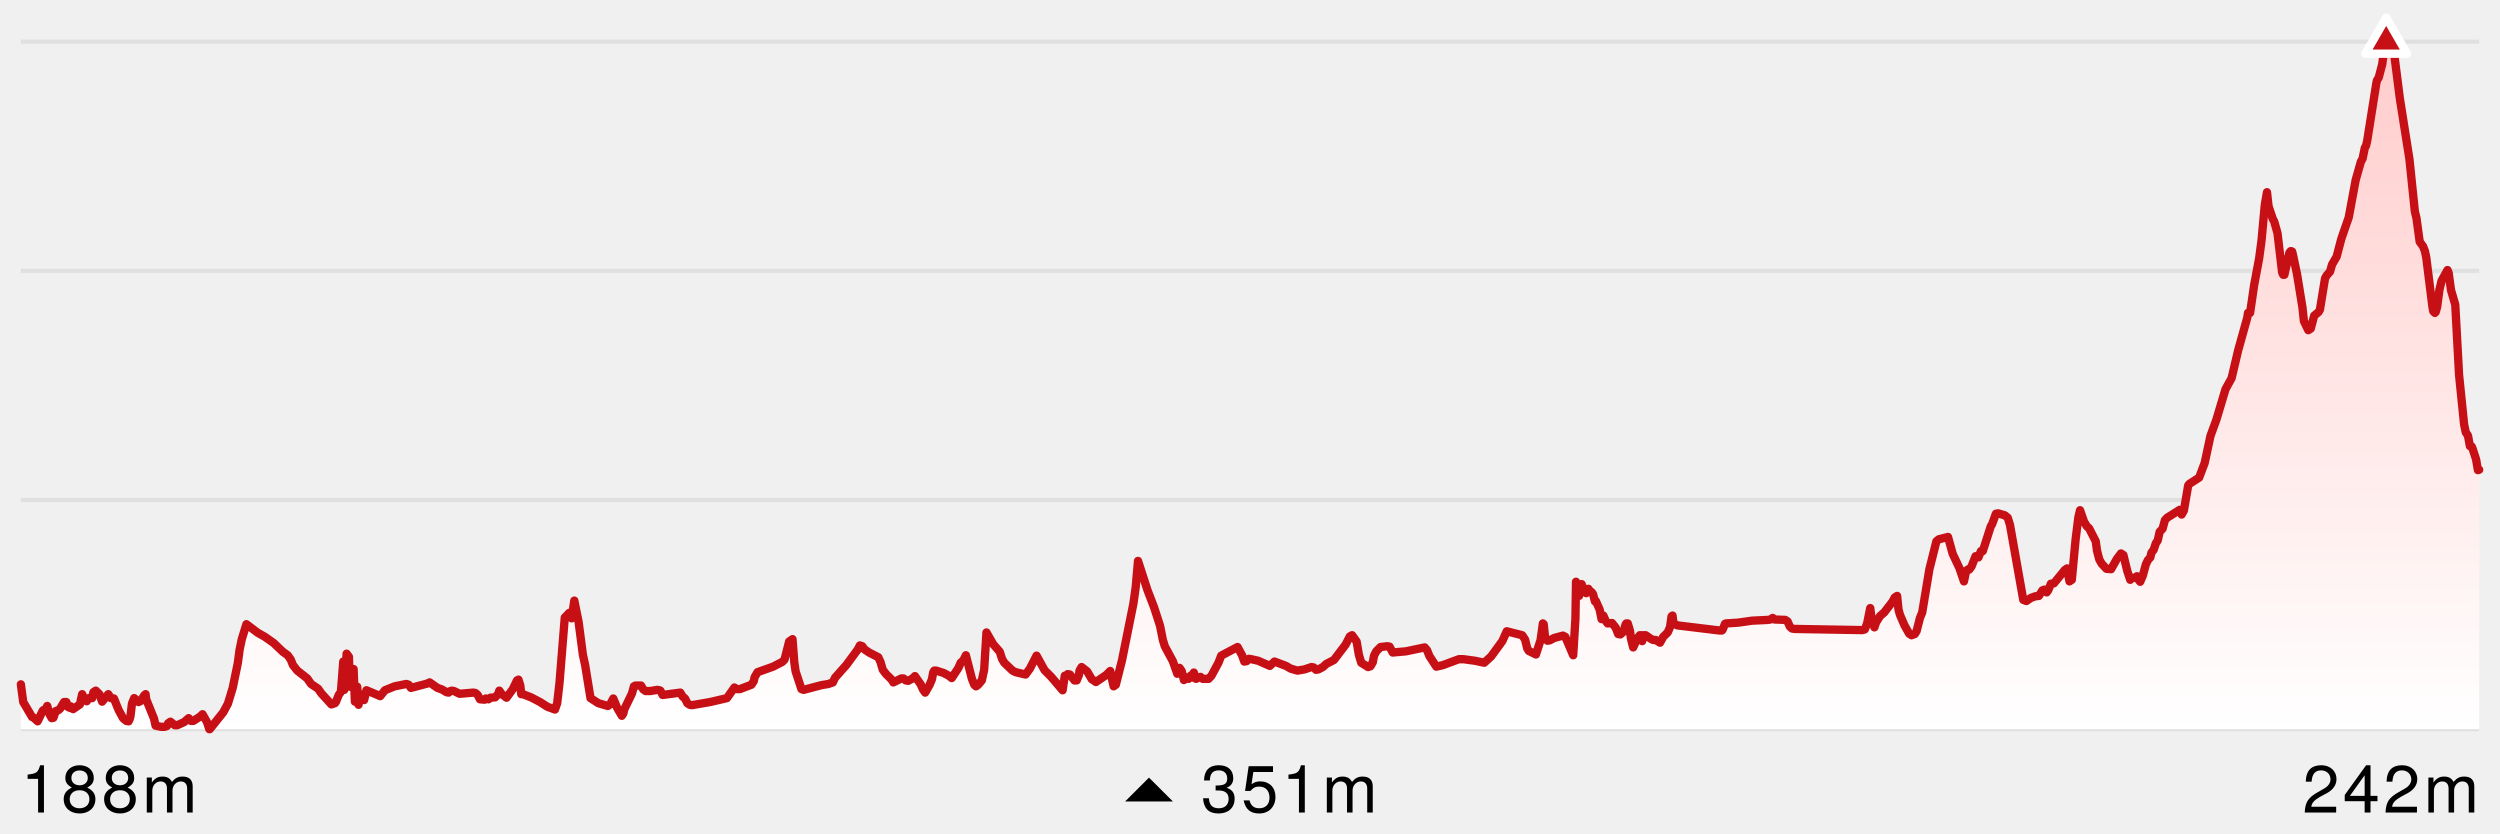
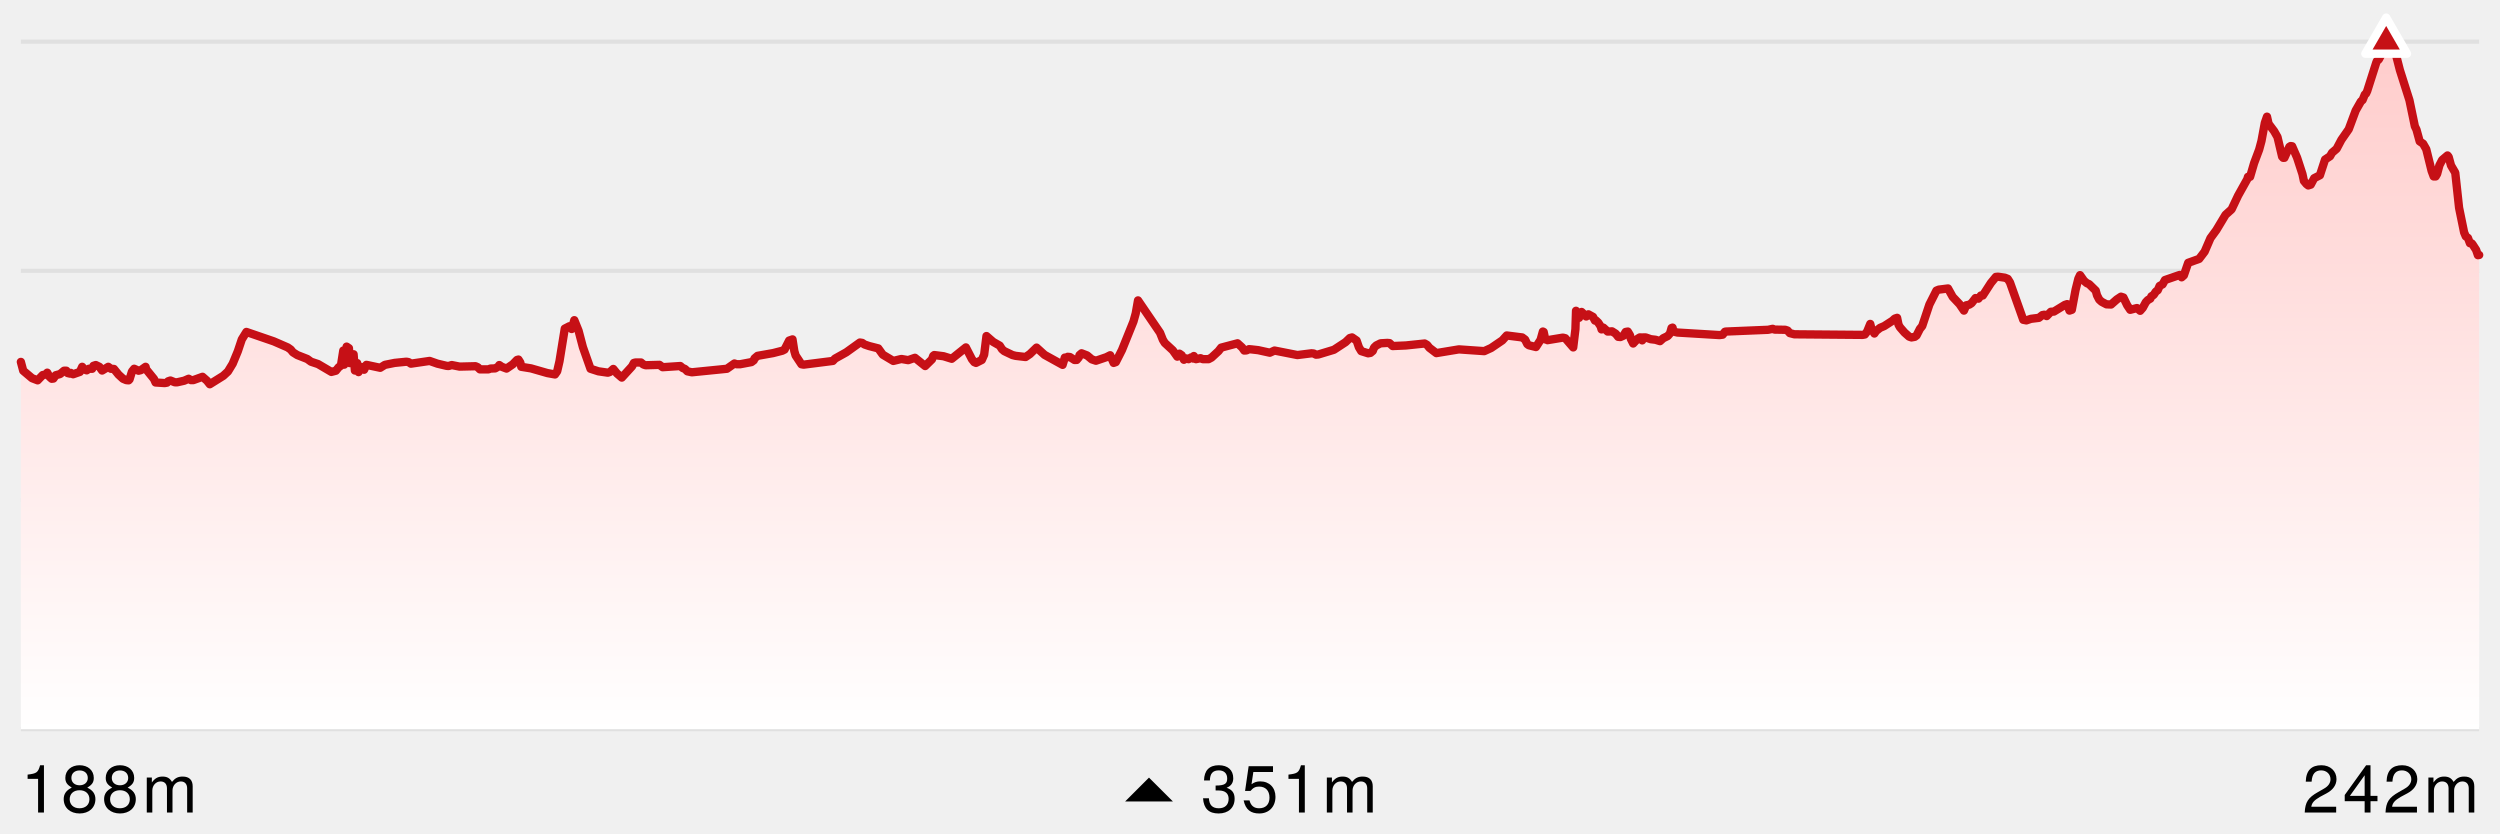
<svg xmlns="http://www.w3.org/2000/svg" version="1.1" width="600" height="200">
  <line x1="5" y1="10" x2="595" y2="10" stroke-width="1" stroke="#e0e0e0" />
  <line x1="5" y1="65" x2="595" y2="65" stroke-width="1" stroke="#e0e0e0" />
  <line x1="5" y1="120" x2="595" y2="120" stroke-width="1" stroke="#e0e0e0" />
  <line x1="5" y1="175" x2="595" y2="175" stroke-width="1" stroke="#e0e0e0" />
  <defs>
    <linearGradient x1="0" y1="0" x2="0" y2="1" id="SvgjsLinearGradient1009">
      <stop stop-opacity="1" stop-color="#ffcccb" offset="0" />
      <stop stop-opacity="1" stop-color="#ffffff" offset="1" />
    </linearGradient>
  </defs>
-   <path d="M5.008 164.245 L5.573 168.491 L7.689 172.075 L8.103 172.264 L9.031 173.113 L10.253 170.566 L10.496 170.377 L10.88 170.377 L11.339 169.434 L11.882 171.415 L12.415 172.358 L12.816 172.264 L13.37 170.66 L13.962 170.472 L14.412 170.094 L15.376 168.491 L15.925 168.491 L16.244 169.623 L16.831 169.906 L16.98 169.528 L17.545 170.189 L19.175 169.057 L19.724 166.604 L20.27 167.925 L20.806 168.302 L21.328 167.547 L22.122 167.547 L22.42 166.132 L22.983 165.755 L23.855 166.604 L24.51 168.396 L25.987 166.604 L26.614 167.547 L27.344 167.642 L28.454 170.377 L29.527 172.358 L30.314 173.019 L30.874 173.113 L31.095 172.642 L31.3 171.981 L31.672 168.868 L32.203 167.547 L33.251 168.491 L33.822 168.208 L34.539 166.981 L34.936 166.604 L35.085 167.83 L36.957 172.453 L37.331 174.151 L38.626 174.434 L39.51 174.434 L40.076 174.245 L40.358 173.585 L40.901 173.208 L41.959 174.057 L42.522 174.057 L44.198 173.302 L45.277 172.358 L45.836 173.019 L46.384 173.019 L48.029 171.981 L48.605 171.415 L49.678 173.302 L50.238 175 L50.351 175 L53.589 170.943 L54.704 168.868 L55.848 165.094 L57.072 159.151 L57.502 155.943 L58.032 153.396 L59.138 149.811 L61.889 151.887 L63.564 152.83 L65.703 154.34 L67.873 156.415 L69.051 157.264 L69.778 158.302 L70.306 159.623 L71.348 160.943 L73.747 162.83 L74.647 164.151 L76.338 165.283 L77.126 166.415 L79.531 169.057 L80.379 168.774 L80.608 168.491 L81.295 166.792 L81.82 166.038 L82.388 158.774 L82.617 165.566 L83.192 156.887 L83.746 157.642 L83.947 164.811 L84.143 161.887 L84.683 164.34 L84.863 160.566 L85.176 168.396 L85.724 164.811 L86.052 169.151 L86.308 166.887 L86.856 166.698 L87.382 168.019 L87.946 165.66 L91.253 167.075 L92.38 165.66 L94.723 164.717 L97.529 164.151 L98.076 164.34 L98.62 165.094 L102.544 164.057 L103.11 163.774 L104.99 165.094 L106.07 165.472 L107.162 166.132 L107.657 166.226 L107.863 165.943 L108.417 165.755 L108.952 165.849 L110.309 166.509 L113.587 166.226 L114.122 166.321 L114.654 166.792 L115.184 167.83 L116.304 167.925 L116.603 167.642 L117.246 167.83 L117.709 167.453 L118.844 167.358 L119.592 166.509 L119.829 165.755 L120.44 166.604 L121.567 167.453 L123.08 165.377 L124.083 163.302 L124.43 163.113 L124.872 164.528 L125.107 166.604 L125.494 166.604 L127.441 167.358 L129.618 168.491 L131.369 169.623 L133.194 170.283 L133.722 168.774 L134.274 163.962 L135.545 148.208 L136.642 147.075 L137.2 148.396 L137.834 144.151 L138.859 149.245 L139.899 157.17 L140.432 159.623 L141.722 167.547 L143.614 168.774 L145.882 169.434 L146.426 169.057 L147.187 167.642 L148.077 169.811 L149.234 171.792 L149.607 171.226 L149.81 170.283 L151.678 166.415 L152.139 164.717 L152.539 164.528 L153.844 164.528 L154.396 165.472 L154.954 165.849 L156.067 165.849 L157.738 165.566 L158.276 165.66 L158.489 165.755 L159.032 166.792 L163.269 166.226 L163.831 167.17 L164.403 167.642 L164.962 168.774 L165.528 169.151 L166.049 169.245 L170.411 168.491 L174.467 167.547 L176.266 165 L176.805 165.377 L177.598 165.377 L180.336 164.34 L180.903 163.491 L181.098 162.547 L181.815 161.321 L185.528 160 L187.732 158.868 L188.292 158.302 L189.393 153.962 L190.204 153.396 L190.631 158.962 L190.946 161.132 L192.345 165.377 L192.867 165.566 L197.146 164.434 L198.833 164.151 L199.886 163.774 L200.413 162.642 L203.104 159.623 L205.821 155.943 L206.378 154.906 L206.947 155.094 L207.476 155.849 L208.587 156.604 L210.786 157.736 L211.315 158.868 L211.87 160.755 L212.664 161.792 L214.007 163.113 L214.392 163.774 L216.324 162.83 L216.847 162.83 L217.386 163.302 L217.958 163.396 L219.034 162.83 L219.584 162.264 L220.965 164.245 L221.514 165.472 L222.039 166.226 L223.118 164.34 L223.667 163.019 L223.98 161.321 L224.226 160.943 L224.681 160.943 L226.452 161.509 L227.707 162.17 L228.416 162.736 L230.032 160.283 L230.562 159.057 L231.207 158.491 L231.81 157.264 L233.261 162.925 L233.819 164.34 L234.242 164.717 L234.773 164.34 L235.633 163.302 L236.197 160.755 L236.752 151.792 L238.375 154.623 L239.942 156.415 L240.477 158.113 L241.026 159.057 L242.999 160.943 L243.748 161.321 L246.136 161.887 L247.171 160.472 L248.776 157.358 L250.696 160.849 L252.293 162.453 L255.024 165.66 L255.548 162.17 L255.872 162.264 L256.23 161.792 L256.776 161.887 L257.873 163.302 L258.406 163.302 L258.951 161.981 L259.086 160.943 L259.58 160.094 L260.911 161.132 L262.03 163.019 L263.024 163.679 L265.516 161.981 L266.444 161.038 L267.273 164.717 L267.798 164.34 L269.274 158.491 L272.027 144.811 L272.576 140.849 L273.123 134.623 L275.383 141.604 L276.976 145.755 L278.41 150.189 L279.086 153.585 L279.546 155.094 L281.476 158.679 L282.546 161.698 L283.079 160.283 L283.607 161.038 L284.142 163.208 L284.694 162.547 L285.252 162.925 L285.856 162.075 L286.388 162.642 L286.52 161.415 L287.043 162.925 L288.127 162.453 L288.663 162.925 L290.047 162.925 L290.753 162.17 L292.428 159.057 L293.091 157.358 L297.008 155.283 L298.096 157.264 L298.629 158.774 L299.191 158.679 L299.756 158.113 L300.323 158.208 L301.97 158.585 L304.756 159.811 L305.887 158.774 L308.624 159.811 L309.769 160.472 L311.373 160.943 L313.061 160.66 L314.754 160.094 L315.282 160.189 L315.843 160.755 L316.406 160.66 L317.491 160.094 L318.306 159.34 L320.143 158.396 L322.941 154.717 L323.966 152.736 L324.501 152.453 L325.585 153.962 L326.132 157.17 L326.7 159.057 L328.346 160.094 L328.901 159.906 L329.462 158.962 L329.77 157.358 L330.305 156.321 L331.34 155.283 L332.954 155.094 L333.487 155.189 L334.244 156.604 L337.425 156.321 L341.921 155.377 L342.491 156.038 L343.059 157.453 L344.723 160 L346.307 159.623 L350.13 158.208 L351.242 158.208 L354.002 158.585 L356.216 159.057 L357.866 157.547 L360.557 153.868 L361.616 151.509 L365.328 152.453 L366.02 153.491 L366.551 155.66 L366.918 156.226 L368.627 157.075 L369.745 153.585 L370.293 149.623 L370.485 149.811 L370.856 153.396 L371.056 153.302 L371.397 153.774 L371.94 153.679 L373.001 153.113 L375.096 152.547 L375.666 152.83 L377.571 157.264 L378.101 148.491 L378.243 139.623 L378.976 143.019 L379.581 140.189 L380.138 141.509 L380.692 142.358 L381.217 141.321 L381.745 142.075 L381.944 142.075 L382.321 142.547 L382.787 144.34 L383.006 144.245 L383.923 146.321 L384.372 148.585 L384.809 147.736 L385.339 148.962 L385.839 149.623 L386.89 149.528 L387.779 150.66 L388.362 152.17 L388.887 152.264 L389.635 151.604 L390.16 149.811 L390.316 149.623 L390.669 149.623 L391.202 151.415 L391.395 153.113 L391.96 155.377 L393.021 153.113 L393.554 152.453 L393.837 152.453 L394.129 153.868 L394.338 152.453 L394.966 152.453 L396.177 153.302 L396.733 153.585 L397.337 153.585 L398.399 154.245 L399.18 152.83 L400.25 151.792 L400.815 150.472 L401.172 147.925 L401.415 147.736 L401.635 149.623 L402.575 150.094 L412.694 151.321 L413.25 151.321 L413.438 151.132 L413.989 149.717 L414.183 149.623 L417.189 149.434 L420.485 148.962 L424.346 148.774 L424.902 148.679 L425.452 148.302 L425.879 148.679 L428.471 148.774 L429.024 149.151 L429.555 150.377 L430.09 150.849 L430.648 150.943 L447.027 151.226 L447.563 151.038 L448.111 149.623 L448.86 145.943 L449.128 148.113 L449.853 150.566 L450.271 149.34 L451.223 147.83 L452.213 146.981 L454.18 144.434 L454.736 143.396 L455.307 143.019 L455.645 146.321 L455.984 147.547 L457.083 150.094 L458.194 152.075 L458.755 152.453 L459.539 152.17 L459.971 151.509 L460.788 148.302 L461.331 146.981 L463.055 136.604 L464.739 129.906 L465.304 129.434 L467.524 128.868 L468.647 132.925 L470.288 136.415 L471.347 139.528 L471.886 136.981 L472.421 136.604 L472.612 136.698 L473.174 135.943 L474.127 133.491 L474.829 133.774 L475.416 132.264 L475.87 132.264 L477.816 126.226 L478.09 125.849 L479.011 123.302 L479.542 123.208 L481.169 123.679 L481.858 124.245 L482.391 125.943 L485.582 143.962 L486.33 144.245 L487.426 143.491 L488.478 143.113 L489.334 143.019 L490.166 141.698 L490.647 141.509 L491.204 142.17 L491.606 141.604 L492.207 140.094 L492.942 140 L495.555 136.792 L496.116 136.415 L496.679 139.528 L497.236 139.151 L498.138 129.528 L498.808 124.151 L499.209 122.453 L500.166 125.189 L500.843 126.321 L501.384 126.792 L502.976 129.906 L503.285 132.17 L503.819 134.245 L504.396 135.283 L505.551 136.509 L506.658 136.604 L508.042 134.151 L509.035 132.83 L509.62 133.208 L510.53 136.981 L511.256 139.151 L511.6 138.774 L512.513 138.585 L512.866 138.302 L513.112 138.962 L513.639 139.623 L514.258 138.208 L515.002 135.472 L515.493 134.434 L516.08 133.774 L516.342 132.642 L516.871 131.981 L517.404 130.377 L517.857 129.717 L518.314 127.642 L519.025 126.887 L519.587 124.811 L520.128 124.245 L523.126 122.358 L523.594 123.491 L524.127 122.547 L525.165 116.509 L525.456 116.132 L527.793 114.623 L529.116 111.132 L530.512 104.623 L531.924 100.755 L534.127 93.396 L535.584 90.755 L537.142 84.151 L539.347 76.226 L539.516 75.094 L540.02 75.094 L540.983 68.491 L542.198 61.981 L542.754 57.83 L543.555 49.151 L544.078 46.132 L544.456 49.528 L545.473 52.547 L545.796 53.113 L546.599 55.943 L547.71 65.377 L547.969 65.943 L548.249 65.943 L549.449 60.66 L549.746 60.283 L549.916 60.283 L550.11 60.377 L550.323 61.226 L551.297 65.849 L552.586 73.774 L552.938 77.075 L553.985 79.245 L554.575 78.868 L555.403 75.755 L556.44 74.906 L556.78 74.34 L558.009 66.792 L558.377 66.132 L559.208 65.189 L559.689 63.491 L560.787 61.604 L561.933 57.264 L563.697 52.17 L565.36 43.208 L566.62 38.774 L567.014 38.113 L567.552 35.472 L567.842 35 L568.128 33.774 L570.299 20.094 L570.45 19.34 L570.906 18.585 L571.742 15.377 L572.347 10.755 L572.686 10 L573.522 10.094 L574.052 10.755 L574.598 12.925 L575.97 23.679 L578.267 38.208 L579.566 50.755 L579.954 52.358 L580.725 58.019 L581.546 59.151 L581.982 60.283 L582.3 61.792 L583.79 73.679 L583.986 74.717 L584.369 75.094 L584.556 74.906 L584.912 73.679 L585.463 69.528 L585.99 67.358 L587.401 64.811 L587.675 65.472 L588.242 69.623 L589.262 73.113 L590.177 90 L591.388 101.887 L591.789 103.774 L592.31 104.528 L592.779 107.075 L593.214 107.17 L593.413 107.642 L594.266 110.283 L594.7 112.83 L595 112.736 L 595 175 L 5.008 175 Z" fill="url(#SvgjsLinearGradient1009)" stroke="none" />
-   <path d="M5.008 164.245 L5.573 168.491 L7.689 172.075 L8.103 172.264 L9.031 173.113 L10.253 170.566 L10.496 170.377 L10.88 170.377 L11.339 169.434 L11.882 171.415 L12.415 172.358 L12.816 172.264 L13.37 170.66 L13.962 170.472 L14.412 170.094 L15.376 168.491 L15.925 168.491 L16.244 169.623 L16.831 169.906 L16.98 169.528 L17.545 170.189 L19.175 169.057 L19.724 166.604 L20.27 167.925 L20.806 168.302 L21.328 167.547 L22.122 167.547 L22.42 166.132 L22.983 165.755 L23.855 166.604 L24.51 168.396 L25.987 166.604 L26.614 167.547 L27.344 167.642 L28.454 170.377 L29.527 172.358 L30.314 173.019 L30.874 173.113 L31.095 172.642 L31.3 171.981 L31.672 168.868 L32.203 167.547 L33.251 168.491 L33.822 168.208 L34.539 166.981 L34.936 166.604 L35.085 167.83 L36.957 172.453 L37.331 174.151 L38.626 174.434 L39.51 174.434 L40.076 174.245 L40.358 173.585 L40.901 173.208 L41.959 174.057 L42.522 174.057 L44.198 173.302 L45.277 172.358 L45.836 173.019 L46.384 173.019 L48.029 171.981 L48.605 171.415 L49.678 173.302 L50.238 175 L50.351 175 L53.589 170.943 L54.704 168.868 L55.848 165.094 L57.072 159.151 L57.502 155.943 L58.032 153.396 L59.138 149.811 L61.889 151.887 L63.564 152.83 L65.703 154.34 L67.873 156.415 L69.051 157.264 L69.778 158.302 L70.306 159.623 L71.348 160.943 L73.747 162.83 L74.647 164.151 L76.338 165.283 L77.126 166.415 L79.531 169.057 L80.379 168.774 L80.608 168.491 L81.295 166.792 L81.82 166.038 L82.388 158.774 L82.617 165.566 L83.192 156.887 L83.746 157.642 L83.947 164.811 L84.143 161.887 L84.683 164.34 L84.863 160.566 L85.176 168.396 L85.724 164.811 L86.052 169.151 L86.308 166.887 L86.856 166.698 L87.382 168.019 L87.946 165.66 L91.253 167.075 L92.38 165.66 L94.723 164.717 L97.529 164.151 L98.076 164.34 L98.62 165.094 L102.544 164.057 L103.11 163.774 L104.99 165.094 L106.07 165.472 L107.162 166.132 L107.657 166.226 L107.863 165.943 L108.417 165.755 L108.952 165.849 L110.309 166.509 L113.587 166.226 L114.122 166.321 L114.654 166.792 L115.184 167.83 L116.304 167.925 L116.603 167.642 L117.246 167.83 L117.709 167.453 L118.844 167.358 L119.592 166.509 L119.829 165.755 L120.44 166.604 L121.567 167.453 L123.08 165.377 L124.083 163.302 L124.43 163.113 L124.872 164.528 L125.107 166.604 L125.494 166.604 L127.441 167.358 L129.618 168.491 L131.369 169.623 L133.194 170.283 L133.722 168.774 L134.274 163.962 L135.545 148.208 L136.642 147.075 L137.2 148.396 L137.834 144.151 L138.859 149.245 L139.899 157.17 L140.432 159.623 L141.722 167.547 L143.614 168.774 L145.882 169.434 L146.426 169.057 L147.187 167.642 L148.077 169.811 L149.234 171.792 L149.607 171.226 L149.81 170.283 L151.678 166.415 L152.139 164.717 L152.539 164.528 L153.844 164.528 L154.396 165.472 L154.954 165.849 L156.067 165.849 L157.738 165.566 L158.276 165.66 L158.489 165.755 L159.032 166.792 L163.269 166.226 L163.831 167.17 L164.403 167.642 L164.962 168.774 L165.528 169.151 L166.049 169.245 L170.411 168.491 L174.467 167.547 L176.266 165 L176.805 165.377 L177.598 165.377 L180.336 164.34 L180.903 163.491 L181.098 162.547 L181.815 161.321 L185.528 160 L187.732 158.868 L188.292 158.302 L189.393 153.962 L190.204 153.396 L190.631 158.962 L190.946 161.132 L192.345 165.377 L192.867 165.566 L197.146 164.434 L198.833 164.151 L199.886 163.774 L200.413 162.642 L203.104 159.623 L205.821 155.943 L206.378 154.906 L206.947 155.094 L207.476 155.849 L208.587 156.604 L210.786 157.736 L211.315 158.868 L211.87 160.755 L212.664 161.792 L214.007 163.113 L214.392 163.774 L216.324 162.83 L216.847 162.83 L217.386 163.302 L217.958 163.396 L219.034 162.83 L219.584 162.264 L220.965 164.245 L221.514 165.472 L222.039 166.226 L223.118 164.34 L223.667 163.019 L223.98 161.321 L224.226 160.943 L224.681 160.943 L226.452 161.509 L227.707 162.17 L228.416 162.736 L230.032 160.283 L230.562 159.057 L231.207 158.491 L231.81 157.264 L233.261 162.925 L233.819 164.34 L234.242 164.717 L234.773 164.34 L235.633 163.302 L236.197 160.755 L236.752 151.792 L238.375 154.623 L239.942 156.415 L240.477 158.113 L241.026 159.057 L242.999 160.943 L243.748 161.321 L246.136 161.887 L247.171 160.472 L248.776 157.358 L250.696 160.849 L252.293 162.453 L255.024 165.66 L255.548 162.17 L255.872 162.264 L256.23 161.792 L256.776 161.887 L257.873 163.302 L258.406 163.302 L258.951 161.981 L259.086 160.943 L259.58 160.094 L260.911 161.132 L262.03 163.019 L263.024 163.679 L265.516 161.981 L266.444 161.038 L267.273 164.717 L267.798 164.34 L269.274 158.491 L272.027 144.811 L272.576 140.849 L273.123 134.623 L275.383 141.604 L276.976 145.755 L278.41 150.189 L279.086 153.585 L279.546 155.094 L281.476 158.679 L282.546 161.698 L283.079 160.283 L283.607 161.038 L284.142 163.208 L284.694 162.547 L285.252 162.925 L285.856 162.075 L286.388 162.642 L286.52 161.415 L287.043 162.925 L288.127 162.453 L288.663 162.925 L290.047 162.925 L290.753 162.17 L292.428 159.057 L293.091 157.358 L297.008 155.283 L298.096 157.264 L298.629 158.774 L299.191 158.679 L299.756 158.113 L300.323 158.208 L301.97 158.585 L304.756 159.811 L305.887 158.774 L308.624 159.811 L309.769 160.472 L311.373 160.943 L313.061 160.66 L314.754 160.094 L315.282 160.189 L315.843 160.755 L316.406 160.66 L317.491 160.094 L318.306 159.34 L320.143 158.396 L322.941 154.717 L323.966 152.736 L324.501 152.453 L325.585 153.962 L326.132 157.17 L326.7 159.057 L328.346 160.094 L328.901 159.906 L329.462 158.962 L329.77 157.358 L330.305 156.321 L331.34 155.283 L332.954 155.094 L333.487 155.189 L334.244 156.604 L337.425 156.321 L341.921 155.377 L342.491 156.038 L343.059 157.453 L344.723 160 L346.307 159.623 L350.13 158.208 L351.242 158.208 L354.002 158.585 L356.216 159.057 L357.866 157.547 L360.557 153.868 L361.616 151.509 L365.328 152.453 L366.02 153.491 L366.551 155.66 L366.918 156.226 L368.627 157.075 L369.745 153.585 L370.293 149.623 L370.485 149.811 L370.856 153.396 L371.056 153.302 L371.397 153.774 L371.94 153.679 L373.001 153.113 L375.096 152.547 L375.666 152.83 L377.571 157.264 L378.101 148.491 L378.243 139.623 L378.976 143.019 L379.581 140.189 L380.138 141.509 L380.692 142.358 L381.217 141.321 L381.745 142.075 L381.944 142.075 L382.321 142.547 L382.787 144.34 L383.006 144.245 L383.923 146.321 L384.372 148.585 L384.809 147.736 L385.339 148.962 L385.839 149.623 L386.89 149.528 L387.779 150.66 L388.362 152.17 L388.887 152.264 L389.635 151.604 L390.16 149.811 L390.316 149.623 L390.669 149.623 L391.202 151.415 L391.395 153.113 L391.96 155.377 L393.021 153.113 L393.554 152.453 L393.837 152.453 L394.129 153.868 L394.338 152.453 L394.966 152.453 L396.177 153.302 L396.733 153.585 L397.337 153.585 L398.399 154.245 L399.18 152.83 L400.25 151.792 L400.815 150.472 L401.172 147.925 L401.415 147.736 L401.635 149.623 L402.575 150.094 L412.694 151.321 L413.25 151.321 L413.438 151.132 L413.989 149.717 L414.183 149.623 L417.189 149.434 L420.485 148.962 L424.346 148.774 L424.902 148.679 L425.452 148.302 L425.879 148.679 L428.471 148.774 L429.024 149.151 L429.555 150.377 L430.09 150.849 L430.648 150.943 L447.027 151.226 L447.563 151.038 L448.111 149.623 L448.86 145.943 L449.128 148.113 L449.853 150.566 L450.271 149.34 L451.223 147.83 L452.213 146.981 L454.18 144.434 L454.736 143.396 L455.307 143.019 L455.645 146.321 L455.984 147.547 L457.083 150.094 L458.194 152.075 L458.755 152.453 L459.539 152.17 L459.971 151.509 L460.788 148.302 L461.331 146.981 L463.055 136.604 L464.739 129.906 L465.304 129.434 L467.524 128.868 L468.647 132.925 L470.288 136.415 L471.347 139.528 L471.886 136.981 L472.421 136.604 L472.612 136.698 L473.174 135.943 L474.127 133.491 L474.829 133.774 L475.416 132.264 L475.87 132.264 L477.816 126.226 L478.09 125.849 L479.011 123.302 L479.542 123.208 L481.169 123.679 L481.858 124.245 L482.391 125.943 L485.582 143.962 L486.33 144.245 L487.426 143.491 L488.478 143.113 L489.334 143.019 L490.166 141.698 L490.647 141.509 L491.204 142.17 L491.606 141.604 L492.207 140.094 L492.942 140 L495.555 136.792 L496.116 136.415 L496.679 139.528 L497.236 139.151 L498.138 129.528 L498.808 124.151 L499.209 122.453 L500.166 125.189 L500.843 126.321 L501.384 126.792 L502.976 129.906 L503.285 132.17 L503.819 134.245 L504.396 135.283 L505.551 136.509 L506.658 136.604 L508.042 134.151 L509.035 132.83 L509.62 133.208 L510.53 136.981 L511.256 139.151 L511.6 138.774 L512.513 138.585 L512.866 138.302 L513.112 138.962 L513.639 139.623 L514.258 138.208 L515.002 135.472 L515.493 134.434 L516.08 133.774 L516.342 132.642 L516.871 131.981 L517.404 130.377 L517.857 129.717 L518.314 127.642 L519.025 126.887 L519.587 124.811 L520.128 124.245 L523.126 122.358 L523.594 123.491 L524.127 122.547 L525.165 116.509 L525.456 116.132 L527.793 114.623 L529.116 111.132 L530.512 104.623 L531.924 100.755 L534.127 93.396 L535.584 90.755 L537.142 84.151 L539.347 76.226 L539.516 75.094 L540.02 75.094 L540.983 68.491 L542.198 61.981 L542.754 57.83 L543.555 49.151 L544.078 46.132 L544.456 49.528 L545.473 52.547 L545.796 53.113 L546.599 55.943 L547.71 65.377 L547.969 65.943 L548.249 65.943 L549.449 60.66 L549.746 60.283 L549.916 60.283 L550.11 60.377 L550.323 61.226 L551.297 65.849 L552.586 73.774 L552.938 77.075 L553.985 79.245 L554.575 78.868 L555.403 75.755 L556.44 74.906 L556.78 74.34 L558.009 66.792 L558.377 66.132 L559.208 65.189 L559.689 63.491 L560.787 61.604 L561.933 57.264 L563.697 52.17 L565.36 43.208 L566.62 38.774 L567.014 38.113 L567.552 35.472 L567.842 35 L568.128 33.774 L570.299 20.094 L570.45 19.34 L570.906 18.585 L571.742 15.377 L572.347 10.755 L572.686 10 L573.522 10.094 L574.052 10.755 L574.598 12.925 L575.97 23.679 L578.267 38.208 L579.566 50.755 L579.954 52.358 L580.725 58.019 L581.546 59.151 L581.982 60.283 L582.3 61.792 L583.79 73.679 L583.986 74.717 L584.369 75.094 L584.556 74.906 L584.912 73.679 L585.463 69.528 L585.99 67.358 L587.401 64.811 L587.675 65.472 L588.242 69.623 L589.262 73.113 L590.177 90 L591.388 101.887 L591.789 103.774 L592.31 104.528 L592.779 107.075 L593.214 107.17 L593.413 107.642 L594.266 110.283 L594.7 112.83 L595 112.736" fill="none" stroke-linejoin="round" stroke-linecap="round" stroke-width="2" stroke="#c61016" />
+   <path d="M5.008 86.859 L5.573 88.974 L7.689 90.761 L9.031 91.278 L10.253 90.009 L10.88 89.915 L11.339 89.444 L11.882 90.432 L12.415 90.902 L12.816 90.855 L13.37 90.056 L14.412 89.774 L15.376 88.974 L15.925 88.974 L16.244 89.538 L16.831 89.679 L16.98 89.491 L17.545 89.821 L19.175 89.256 L19.724 88.034 L20.27 88.692 L20.806 88.88 L21.328 88.504 L22.122 88.504 L22.42 87.799 L22.983 87.611 L23.855 88.034 L24.51 88.927 L25.987 88.034 L26.614 88.504 L27.344 88.551 L28.454 89.915 L29.527 90.902 L30.314 91.231 L30.874 91.278 L31.095 91.043 L31.672 89.162 L32.203 88.504 L33.251 88.974 L33.822 88.833 L34.936 88.034 L35.085 88.645 L36.957 90.949 L37.331 91.795 L39.51 91.936 L40.076 91.842 L40.358 91.513 L40.901 91.325 L41.959 91.748 L42.522 91.748 L44.198 91.372 L45.277 90.902 L45.836 91.231 L46.384 91.231 L48.605 90.432 L49.678 91.372 L50.351 92.218 L53.589 90.197 L54.704 89.162 L55.848 87.282 L57.072 84.321 L58.032 81.453 L59.138 79.667 L65.703 81.923 L69.051 83.38 L69.778 83.897 L70.306 84.556 L71.348 85.214 L73.747 86.154 L74.647 86.812 L76.338 87.376 L79.531 89.256 L80.608 88.974 L81.295 88.128 L81.82 87.752 L82.388 84.132 L82.617 87.517 L83.192 83.192 L83.746 83.568 L83.947 87.141 L84.143 85.684 L84.683 86.906 L84.863 85.026 L85.176 88.927 L85.724 87.141 L86.052 89.303 L86.308 88.175 L86.856 88.081 L87.382 88.739 L87.946 87.564 L91.253 88.269 L92.38 87.564 L94.723 87.094 L97.529 86.812 L98.076 86.906 L98.62 87.282 L103.11 86.624 L104.99 87.282 L107.162 87.799 L107.657 87.846 L108.417 87.611 L110.309 87.987 L114.122 87.893 L114.654 88.128 L115.184 88.645 L117.246 88.645 L117.709 88.457 L118.844 88.41 L119.592 87.987 L119.829 87.611 L120.44 88.034 L121.567 88.457 L123.08 87.423 L124.083 86.389 L124.43 86.295 L124.872 87 L125.107 88.034 L127.441 88.41 L131.369 89.538 L133.194 89.868 L133.722 89.115 L134.274 86.718 L135.545 78.868 L136.642 78.303 L137.2 78.962 L137.834 76.846 L138.859 79.385 L139.899 83.333 L141.722 88.504 L143.614 89.115 L145.882 89.444 L146.426 89.256 L147.187 88.551 L148.077 89.632 L149.234 90.62 L151.678 87.94 L152.139 87.094 L152.539 87 L153.844 87 L154.396 87.47 L154.954 87.658 L158.276 87.564 L159.032 88.128 L163.269 87.846 L163.831 88.316 L164.403 88.551 L164.962 89.115 L166.049 89.35 L174.467 88.504 L176.266 87.235 L176.805 87.423 L177.598 87.423 L180.336 86.906 L180.903 86.483 L181.098 86.013 L181.815 85.402 L185.528 84.744 L187.732 84.179 L188.292 83.897 L189.393 81.735 L190.204 81.453 L190.631 84.226 L190.946 85.308 L192.345 87.423 L192.867 87.517 L199.886 86.624 L200.413 86.06 L203.104 84.556 L206.378 82.205 L206.947 82.299 L207.476 82.675 L208.587 83.051 L210.786 83.615 L211.87 85.12 L214.392 86.624 L216.324 86.154 L217.958 86.436 L219.584 85.872 L222.039 87.846 L223.667 86.248 L223.98 85.402 L224.226 85.214 L226.452 85.496 L228.416 86.107 L231.81 83.38 L233.261 86.201 L233.819 86.906 L234.242 87.094 L235.633 86.389 L236.197 85.12 L236.752 80.654 L238.375 82.064 L239.942 82.957 L240.477 83.803 L241.026 84.274 L242.999 85.214 L243.748 85.402 L246.136 85.684 L247.171 84.979 L248.776 83.427 L250.696 85.167 L255.024 87.564 L255.548 85.825 L255.872 85.872 L256.23 85.637 L256.776 85.684 L257.873 86.389 L258.406 86.389 L258.951 85.731 L259.086 85.214 L259.58 84.791 L260.911 85.308 L262.03 86.248 L263.024 86.577 L265.516 85.731 L266.444 85.261 L267.273 87.094 L267.798 86.906 L269.274 83.991 L272.027 77.175 L272.576 75.201 L273.123 72.098 L278.41 79.855 L279.086 81.547 L279.546 82.299 L281.476 84.085 L282.546 85.59 L283.079 84.885 L283.607 85.261 L284.142 86.342 L284.694 86.013 L285.252 86.201 L285.856 85.778 L286.388 86.06 L286.52 85.449 L287.043 86.201 L288.127 85.966 L288.663 86.201 L290.047 86.201 L290.753 85.825 L292.428 84.274 L293.091 83.427 L297.008 82.393 L298.096 83.38 L298.629 84.132 L299.191 84.085 L299.756 83.803 L300.323 83.85 L301.97 84.038 L304.756 84.65 L305.887 84.132 L311.373 85.214 L314.754 84.791 L315.282 84.838 L315.843 85.12 L316.406 85.073 L320.143 83.944 L322.941 82.111 L323.966 81.124 L324.501 80.983 L325.585 81.735 L326.132 83.333 L326.7 84.274 L328.346 84.791 L328.901 84.697 L329.462 84.226 L329.77 83.427 L330.305 82.91 L331.34 82.393 L332.954 82.299 L333.487 82.346 L334.244 83.051 L337.425 82.91 L341.921 82.44 L342.491 82.769 L343.059 83.474 L344.723 84.744 L350.13 83.85 L356.216 84.274 L357.866 83.521 L360.557 81.688 L361.616 80.513 L365.328 80.983 L366.02 81.5 L366.551 82.581 L366.918 82.863 L368.627 83.286 L369.745 81.547 L370.293 79.573 L370.485 79.667 L370.856 81.453 L371.056 81.406 L371.397 81.641 L375.096 81.03 L375.666 81.171 L377.571 83.38 L378.101 79.009 L378.243 74.59 L378.976 76.282 L379.581 74.872 L380.692 75.953 L381.217 75.436 L382.321 76.047 L382.787 76.94 L383.006 76.893 L383.561 77.41 L384.149 78.303 L384.372 79.056 L384.809 78.632 L385.839 79.573 L386.89 79.526 L387.779 80.09 L388.362 80.842 L388.887 80.889 L389.635 80.56 L390.16 79.667 L390.669 79.573 L391.202 80.466 L391.395 81.312 L391.96 82.44 L393.021 81.312 L393.554 80.983 L393.837 80.983 L394.129 81.688 L394.338 80.983 L394.966 80.983 L396.177 81.406 L397.337 81.547 L398.399 81.876 L399.18 81.171 L400.25 80.654 L400.815 79.996 L401.172 78.726 L401.415 78.632 L401.635 79.573 L402.575 79.808 L412.694 80.419 L413.438 80.325 L413.989 79.62 L414.183 79.573 L424.346 79.15 L425.452 78.915 L425.879 79.103 L428.471 79.15 L429.024 79.338 L429.555 79.949 L430.648 80.231 L447.027 80.372 L447.563 80.278 L448.111 79.573 L448.86 77.739 L449.128 78.821 L449.853 80.043 L450.271 79.432 L451.223 78.679 L452.213 78.256 L454.18 76.987 L454.736 76.47 L455.307 76.282 L455.645 77.927 L455.984 78.538 L457.083 79.808 L458.194 80.795 L458.755 80.983 L459.539 80.842 L459.971 80.513 L460.788 78.915 L461.331 78.256 L463.055 73.085 L464.739 69.748 L465.304 69.513 L467.524 69.231 L468.647 71.252 L470.288 72.991 L471.347 74.543 L471.886 73.274 L472.612 73.132 L473.174 72.756 L474.127 71.534 L474.829 71.675 L475.416 70.923 L475.87 70.923 L477.816 67.915 L479.011 66.457 L479.542 66.41 L481.169 66.645 L481.858 66.927 L482.391 67.774 L485.582 76.752 L486.33 76.893 L487.426 76.517 L489.334 76.282 L490.166 75.624 L490.647 75.53 L491.204 75.859 L492.207 74.825 L492.942 74.778 L495.555 73.179 L496.116 72.991 L496.679 74.543 L497.236 74.355 L498.138 69.56 L498.808 66.88 L499.209 66.034 L500.166 67.397 L500.843 67.962 L501.384 68.197 L502.976 69.748 L503.285 70.876 L503.819 71.91 L504.396 72.427 L505.551 73.038 L506.658 73.085 L508.042 71.863 L509.035 71.205 L509.62 71.393 L510.53 73.274 L511.256 74.355 L512.866 73.932 L513.639 74.59 L514.258 73.885 L515.002 72.521 L515.493 72.004 L516.08 71.675 L516.342 71.111 L516.871 70.782 L517.404 69.983 L517.857 69.654 L518.314 68.62 L519.025 68.244 L519.587 67.209 L523.126 65.987 L523.594 66.551 L524.127 66.081 L525.165 63.073 L527.793 62.132 L529.116 60.393 L530.512 57.15 L531.924 55.222 L534.127 51.556 L535.584 50.239 L537.142 46.949 L539.347 43 L539.516 42.436 L540.02 42.436 L540.983 39.145 L542.198 35.902 L542.754 33.833 L543.555 29.509 L544.078 28.004 L544.456 29.697 L545.796 31.483 L546.599 32.893 L547.71 37.594 L547.969 37.876 L548.249 37.876 L549.449 35.244 L549.746 35.056 L550.11 35.103 L551.297 37.829 L552.586 41.778 L552.938 43.423 L553.56 44.175 L553.985 44.504 L554.575 44.316 L555.403 42.765 L556.78 42.06 L558.009 38.299 L559.208 37.5 L559.689 36.654 L560.787 35.714 L561.933 33.551 L563.697 31.013 L565.36 26.547 L566.62 24.338 L567.014 24.009 L567.552 22.692 L567.842 22.457 L568.128 21.846 L570.299 15.03 L570.45 14.654 L570.906 14.278 L571.742 12.679 L572.347 10.376 L572.686 10 L573.522 10.047 L574.052 10.376 L574.598 11.457 L575.97 16.816 L578.267 24.056 L579.566 30.308 L579.954 31.107 L580.725 33.927 L581.546 34.491 L582.3 35.808 L583.589 41.026 L584.083 42.342 L584.556 42.342 L584.912 41.731 L585.463 39.662 L586.122 38.393 L587.401 37.312 L587.675 37.641 L588.242 39.709 L589.262 41.449 L590.177 49.863 L591.388 55.786 L591.789 56.726 L592.31 57.103 L592.779 58.372 L593.214 58.419 L593.413 58.654 L594.266 59.97 L594.7 61.239 L595 61.192 L 595 175 L 5.008 175 Z" fill="url(#SvgjsLinearGradient1009)" stroke="none" />
+   <path d="M5.008 86.859 L5.573 88.974 L7.689 90.761 L9.031 91.278 L10.253 90.009 L10.88 89.915 L11.339 89.444 L11.882 90.432 L12.415 90.902 L12.816 90.855 L13.37 90.056 L14.412 89.774 L15.376 88.974 L15.925 88.974 L16.244 89.538 L16.831 89.679 L16.98 89.491 L17.545 89.821 L19.175 89.256 L19.724 88.034 L20.27 88.692 L20.806 88.88 L21.328 88.504 L22.122 88.504 L22.42 87.799 L22.983 87.611 L23.855 88.034 L24.51 88.927 L25.987 88.034 L26.614 88.504 L27.344 88.551 L28.454 89.915 L29.527 90.902 L30.314 91.231 L30.874 91.278 L31.095 91.043 L31.672 89.162 L32.203 88.504 L33.251 88.974 L33.822 88.833 L34.936 88.034 L35.085 88.645 L36.957 90.949 L37.331 91.795 L39.51 91.936 L40.076 91.842 L40.358 91.513 L40.901 91.325 L41.959 91.748 L42.522 91.748 L44.198 91.372 L45.277 90.902 L45.836 91.231 L46.384 91.231 L48.605 90.432 L49.678 91.372 L50.351 92.218 L53.589 90.197 L54.704 89.162 L55.848 87.282 L57.072 84.321 L58.032 81.453 L59.138 79.667 L65.703 81.923 L69.051 83.38 L69.778 83.897 L70.306 84.556 L71.348 85.214 L73.747 86.154 L74.647 86.812 L76.338 87.376 L79.531 89.256 L80.608 88.974 L81.295 88.128 L81.82 87.752 L82.388 84.132 L82.617 87.517 L83.192 83.192 L83.746 83.568 L83.947 87.141 L84.143 85.684 L84.683 86.906 L84.863 85.026 L85.176 88.927 L85.724 87.141 L86.052 89.303 L86.308 88.175 L86.856 88.081 L87.382 88.739 L87.946 87.564 L91.253 88.269 L92.38 87.564 L94.723 87.094 L97.529 86.812 L98.076 86.906 L98.62 87.282 L103.11 86.624 L104.99 87.282 L107.162 87.799 L107.657 87.846 L108.417 87.611 L110.309 87.987 L114.122 87.893 L114.654 88.128 L115.184 88.645 L117.246 88.645 L117.709 88.457 L118.844 88.41 L119.592 87.987 L119.829 87.611 L120.44 88.034 L121.567 88.457 L123.08 87.423 L124.083 86.389 L124.43 86.295 L124.872 87 L125.107 88.034 L127.441 88.41 L131.369 89.538 L133.194 89.868 L133.722 89.115 L134.274 86.718 L135.545 78.868 L136.642 78.303 L137.2 78.962 L137.834 76.846 L138.859 79.385 L139.899 83.333 L141.722 88.504 L143.614 89.115 L145.882 89.444 L146.426 89.256 L147.187 88.551 L148.077 89.632 L149.234 90.62 L151.678 87.94 L152.139 87.094 L152.539 87 L153.844 87 L154.396 87.47 L154.954 87.658 L158.276 87.564 L159.032 88.128 L163.269 87.846 L163.831 88.316 L164.403 88.551 L164.962 89.115 L166.049 89.35 L174.467 88.504 L176.266 87.235 L176.805 87.423 L177.598 87.423 L180.336 86.906 L180.903 86.483 L181.098 86.013 L181.815 85.402 L185.528 84.744 L187.732 84.179 L188.292 83.897 L189.393 81.735 L190.204 81.453 L190.631 84.226 L190.946 85.308 L192.345 87.423 L192.867 87.517 L199.886 86.624 L200.413 86.06 L203.104 84.556 L206.378 82.205 L206.947 82.299 L207.476 82.675 L208.587 83.051 L210.786 83.615 L211.87 85.12 L214.392 86.624 L216.324 86.154 L217.958 86.436 L219.584 85.872 L222.039 87.846 L223.667 86.248 L223.98 85.402 L224.226 85.214 L226.452 85.496 L228.416 86.107 L231.81 83.38 L233.261 86.201 L233.819 86.906 L234.242 87.094 L235.633 86.389 L236.197 85.12 L236.752 80.654 L238.375 82.064 L239.942 82.957 L240.477 83.803 L241.026 84.274 L242.999 85.214 L243.748 85.402 L246.136 85.684 L247.171 84.979 L248.776 83.427 L250.696 85.167 L255.024 87.564 L255.548 85.825 L255.872 85.872 L256.23 85.637 L256.776 85.684 L257.873 86.389 L258.406 86.389 L258.951 85.731 L259.086 85.214 L259.58 84.791 L260.911 85.308 L262.03 86.248 L263.024 86.577 L265.516 85.731 L266.444 85.261 L267.273 87.094 L267.798 86.906 L269.274 83.991 L272.027 77.175 L272.576 75.201 L273.123 72.098 L278.41 79.855 L279.086 81.547 L279.546 82.299 L281.476 84.085 L282.546 85.59 L283.079 84.885 L283.607 85.261 L284.142 86.342 L284.694 86.013 L285.252 86.201 L285.856 85.778 L286.388 86.06 L286.52 85.449 L287.043 86.201 L288.127 85.966 L288.663 86.201 L290.047 86.201 L290.753 85.825 L292.428 84.274 L293.091 83.427 L297.008 82.393 L298.096 83.38 L298.629 84.132 L299.191 84.085 L299.756 83.803 L300.323 83.85 L301.97 84.038 L304.756 84.65 L305.887 84.132 L311.373 85.214 L314.754 84.791 L315.282 84.838 L315.843 85.12 L316.406 85.073 L320.143 83.944 L322.941 82.111 L323.966 81.124 L324.501 80.983 L325.585 81.735 L326.132 83.333 L326.7 84.274 L328.346 84.791 L328.901 84.697 L329.462 84.226 L329.77 83.427 L330.305 82.91 L331.34 82.393 L332.954 82.299 L333.487 82.346 L334.244 83.051 L337.425 82.91 L341.921 82.44 L342.491 82.769 L343.059 83.474 L344.723 84.744 L350.13 83.85 L356.216 84.274 L357.866 83.521 L360.557 81.688 L361.616 80.513 L365.328 80.983 L366.02 81.5 L366.551 82.581 L366.918 82.863 L368.627 83.286 L369.745 81.547 L370.293 79.573 L370.485 79.667 L370.856 81.453 L371.056 81.406 L371.397 81.641 L375.096 81.03 L375.666 81.171 L377.571 83.38 L378.101 79.009 L378.243 74.59 L378.976 76.282 L379.581 74.872 L380.692 75.953 L381.217 75.436 L382.321 76.047 L382.787 76.94 L383.006 76.893 L383.561 77.41 L384.149 78.303 L384.372 79.056 L384.809 78.632 L385.839 79.573 L386.89 79.526 L387.779 80.09 L388.362 80.842 L388.887 80.889 L389.635 80.56 L390.16 79.667 L390.669 79.573 L391.202 80.466 L391.395 81.312 L391.96 82.44 L393.021 81.312 L393.554 80.983 L393.837 80.983 L394.129 81.688 L394.338 80.983 L394.966 80.983 L396.177 81.406 L397.337 81.547 L398.399 81.876 L399.18 81.171 L400.25 80.654 L400.815 79.996 L401.172 78.726 L401.415 78.632 L401.635 79.573 L402.575 79.808 L412.694 80.419 L413.438 80.325 L413.989 79.62 L414.183 79.573 L424.346 79.15 L425.452 78.915 L425.879 79.103 L428.471 79.15 L429.024 79.338 L429.555 79.949 L430.648 80.231 L447.027 80.372 L447.563 80.278 L448.111 79.573 L448.86 77.739 L449.128 78.821 L449.853 80.043 L450.271 79.432 L451.223 78.679 L452.213 78.256 L454.18 76.987 L454.736 76.47 L455.307 76.282 L455.645 77.927 L455.984 78.538 L457.083 79.808 L458.194 80.795 L458.755 80.983 L459.539 80.842 L459.971 80.513 L460.788 78.915 L461.331 78.256 L463.055 73.085 L464.739 69.748 L465.304 69.513 L467.524 69.231 L468.647 71.252 L470.288 72.991 L471.347 74.543 L471.886 73.274 L472.612 73.132 L473.174 72.756 L474.127 71.534 L474.829 71.675 L475.416 70.923 L475.87 70.923 L477.816 67.915 L479.011 66.457 L479.542 66.41 L481.169 66.645 L481.858 66.927 L482.391 67.774 L485.582 76.752 L486.33 76.893 L487.426 76.517 L489.334 76.282 L490.166 75.624 L490.647 75.53 L491.204 75.859 L492.207 74.825 L492.942 74.778 L495.555 73.179 L496.116 72.991 L496.679 74.543 L497.236 74.355 L498.138 69.56 L498.808 66.88 L499.209 66.034 L500.166 67.397 L500.843 67.962 L501.384 68.197 L502.976 69.748 L503.285 70.876 L503.819 71.91 L504.396 72.427 L505.551 73.038 L506.658 73.085 L508.042 71.863 L509.035 71.205 L509.62 71.393 L510.53 73.274 L511.256 74.355 L512.866 73.932 L513.639 74.59 L514.258 73.885 L515.002 72.521 L515.493 72.004 L516.08 71.675 L516.342 71.111 L516.871 70.782 L517.404 69.983 L517.857 69.654 L518.314 68.62 L519.025 68.244 L519.587 67.209 L523.126 65.987 L523.594 66.551 L524.127 66.081 L525.165 63.073 L527.793 62.132 L529.116 60.393 L530.512 57.15 L531.924 55.222 L534.127 51.556 L535.584 50.239 L537.142 46.949 L539.347 43 L539.516 42.436 L540.02 42.436 L540.983 39.145 L542.198 35.902 L542.754 33.833 L543.555 29.509 L544.078 28.004 L544.456 29.697 L545.796 31.483 L546.599 32.893 L547.71 37.594 L547.969 37.876 L548.249 37.876 L549.449 35.244 L549.746 35.056 L550.11 35.103 L551.297 37.829 L552.586 41.778 L552.938 43.423 L553.56 44.175 L553.985 44.504 L554.575 44.316 L555.403 42.765 L556.78 42.06 L558.009 38.299 L559.208 37.5 L559.689 36.654 L560.787 35.714 L561.933 33.551 L563.697 31.013 L565.36 26.547 L566.62 24.338 L567.014 24.009 L567.552 22.692 L567.842 22.457 L568.128 21.846 L570.299 15.03 L570.45 14.654 L570.906 14.278 L571.742 12.679 L572.347 10.376 L572.686 10 L573.522 10.047 L574.052 10.376 L574.598 11.457 L575.97 16.816 L578.267 24.056 L579.566 30.308 L579.954 31.107 L580.725 33.927 L581.546 34.491 L582.3 35.808 L583.589 41.026 L584.083 42.342 L584.556 42.342 L584.912 41.731 L585.463 39.662 L586.122 38.393 L587.401 37.312 L587.675 37.641 L588.242 39.709 L589.262 41.449 L590.177 49.863 L591.388 55.786 L591.789 56.726 L592.31 57.103 L592.779 58.372 L593.214 58.419 L593.413 58.654 L594.266 59.97 L594.7 61.239 L595 61.192" fill="none" stroke-linejoin="round" stroke-linecap="round" stroke-width="2" stroke="#c61016" />
  <style>
    .keyElevationLabel {
      font-family: Helvetica Neue, sans-serif;
      font-size: 16px;
      font-weight: 300;
      letter-spacing: 0.05em;
      dominant-baseline: alphabetical;
    }
  </style>
  <text x="5" y="195" class="keyElevationLabel" text-anchor="start">
    <tspan dy="0" x="5">188m</tspan>
  </text>
  <text x="300" y="195" class="keyElevationLabel" text-anchor="middle">
    <tspan dy="0" x="300">⏶ 351m</tspan>
  </text>
  <text x="595" y="195" class="keyElevationLabel" text-anchor="end">
    <tspan dy="0" x="595">242m</tspan>
  </text>
  <polygon points="572.686,4.226 567.686,12.887 577.686,12.887" fill="#c61016" stroke-linejoin="round" stroke-width="2" stroke="white" />
</svg>
